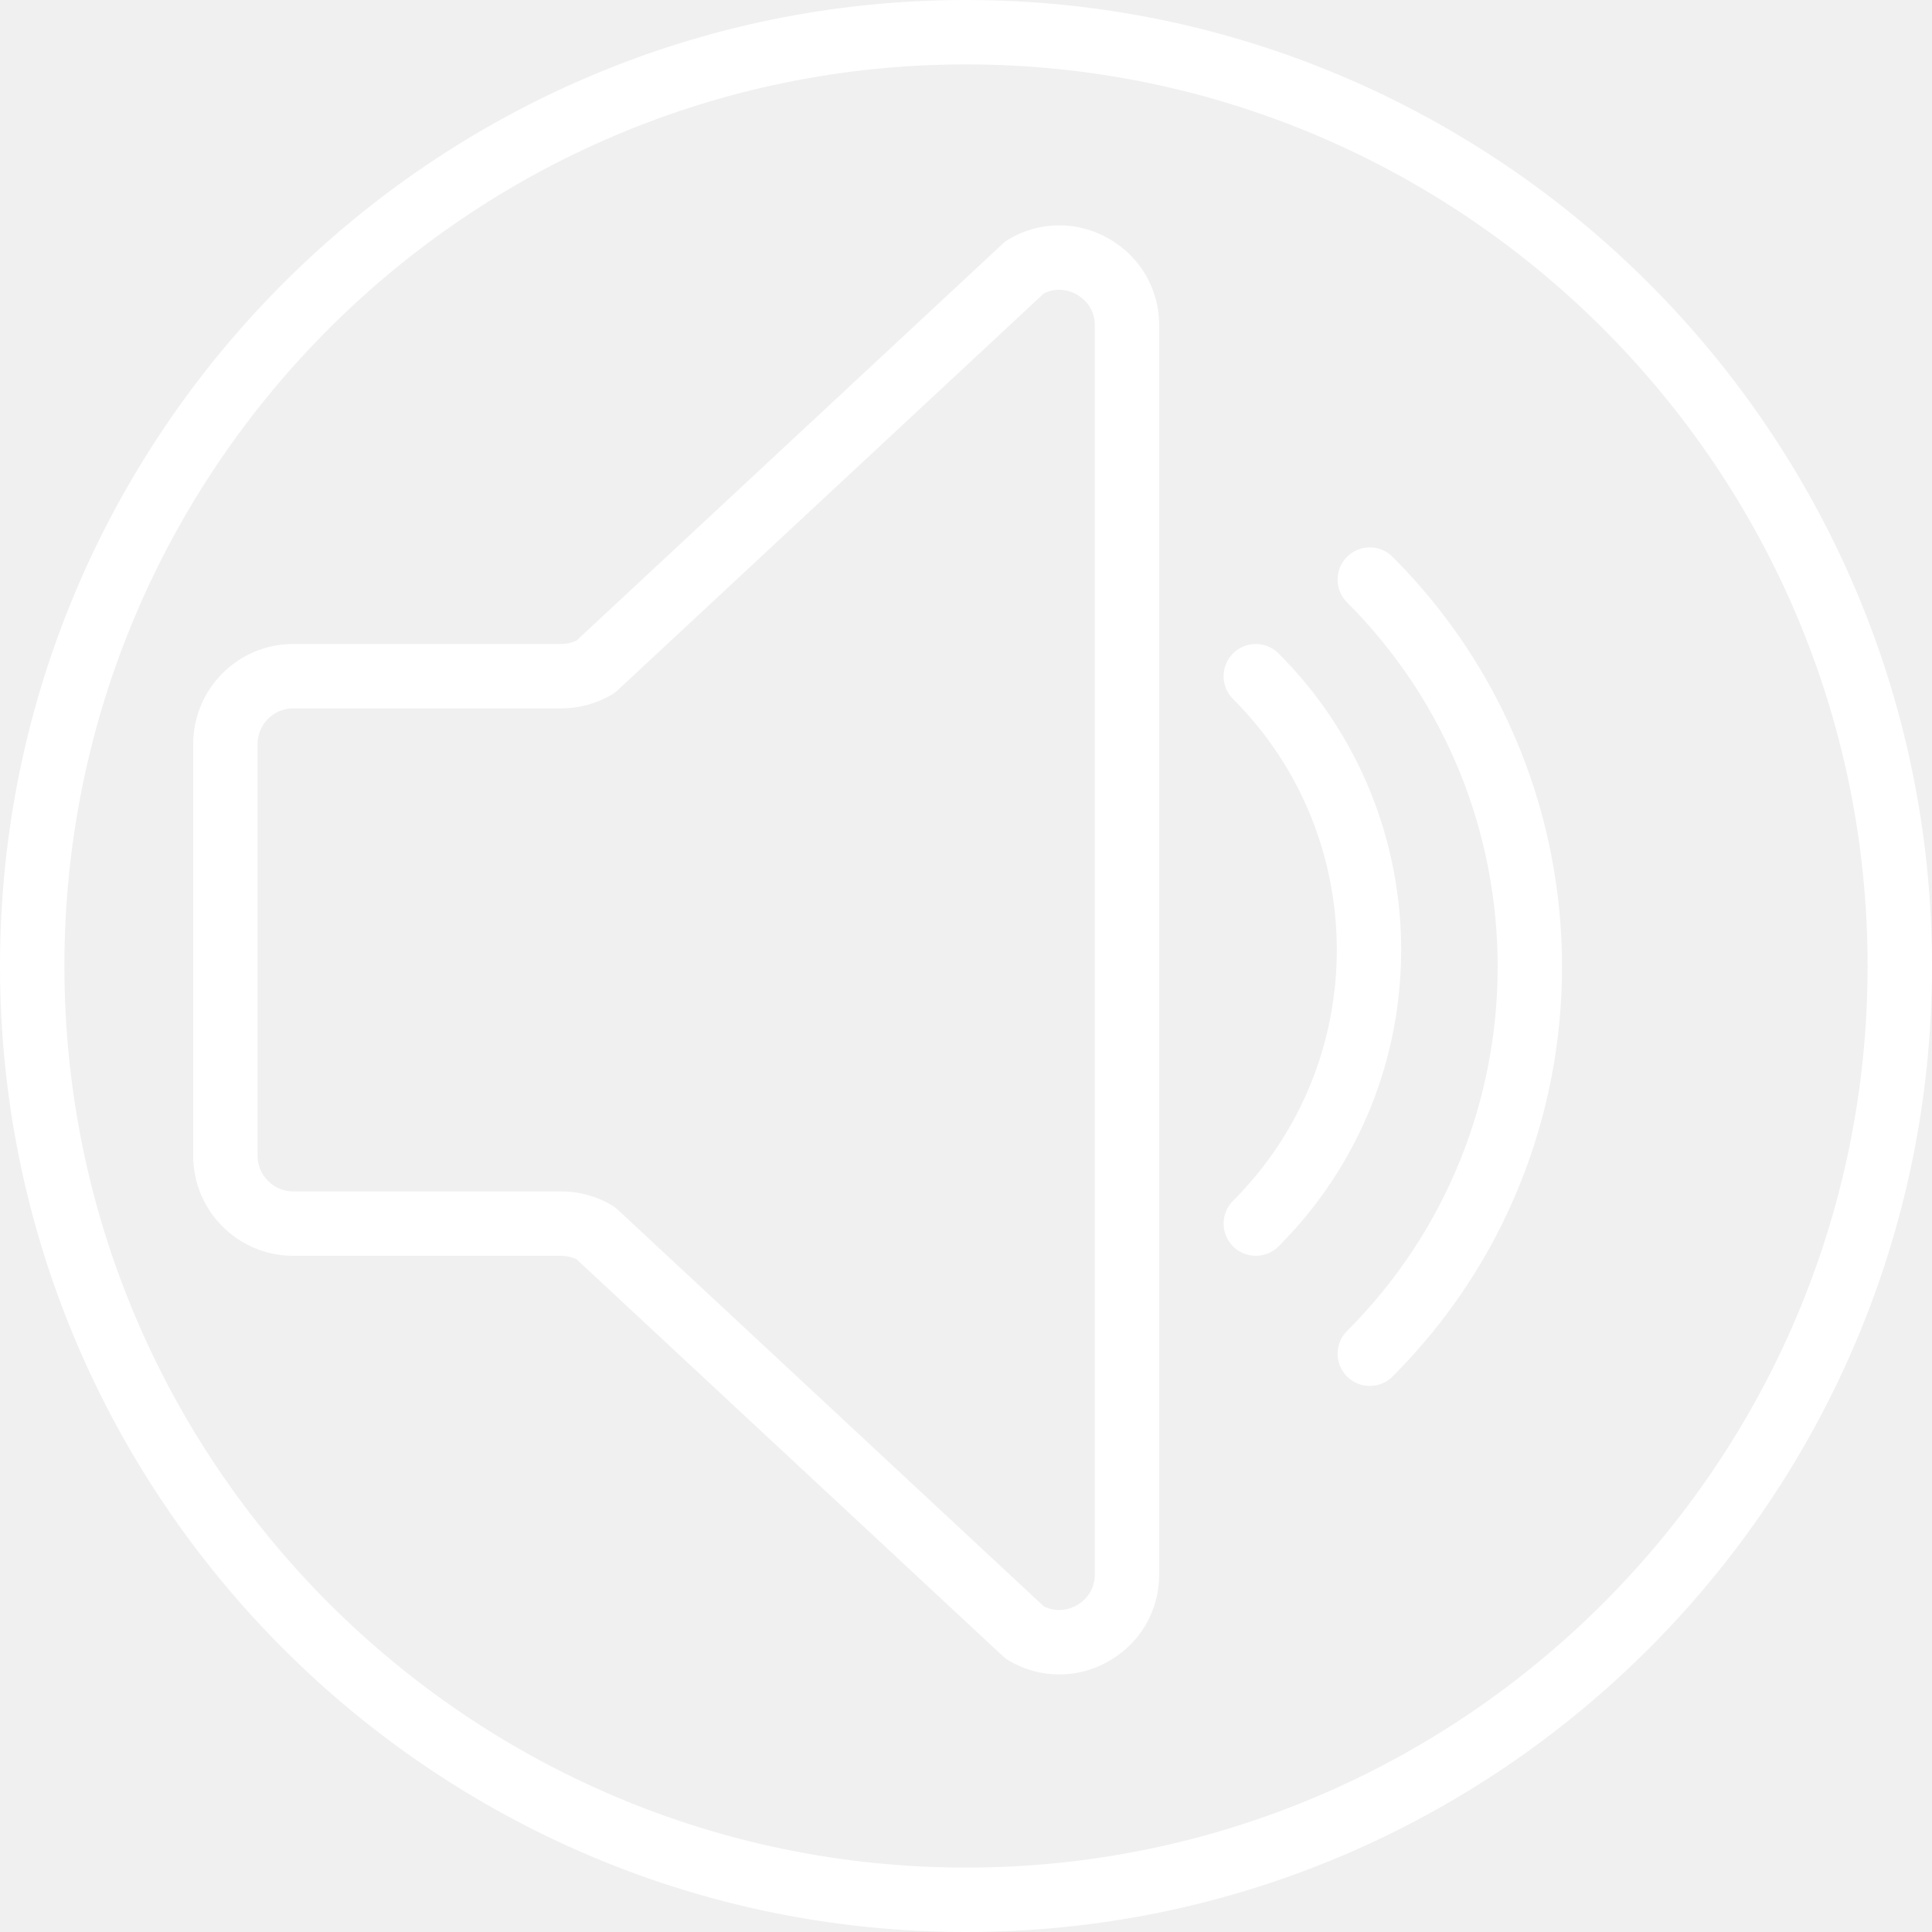
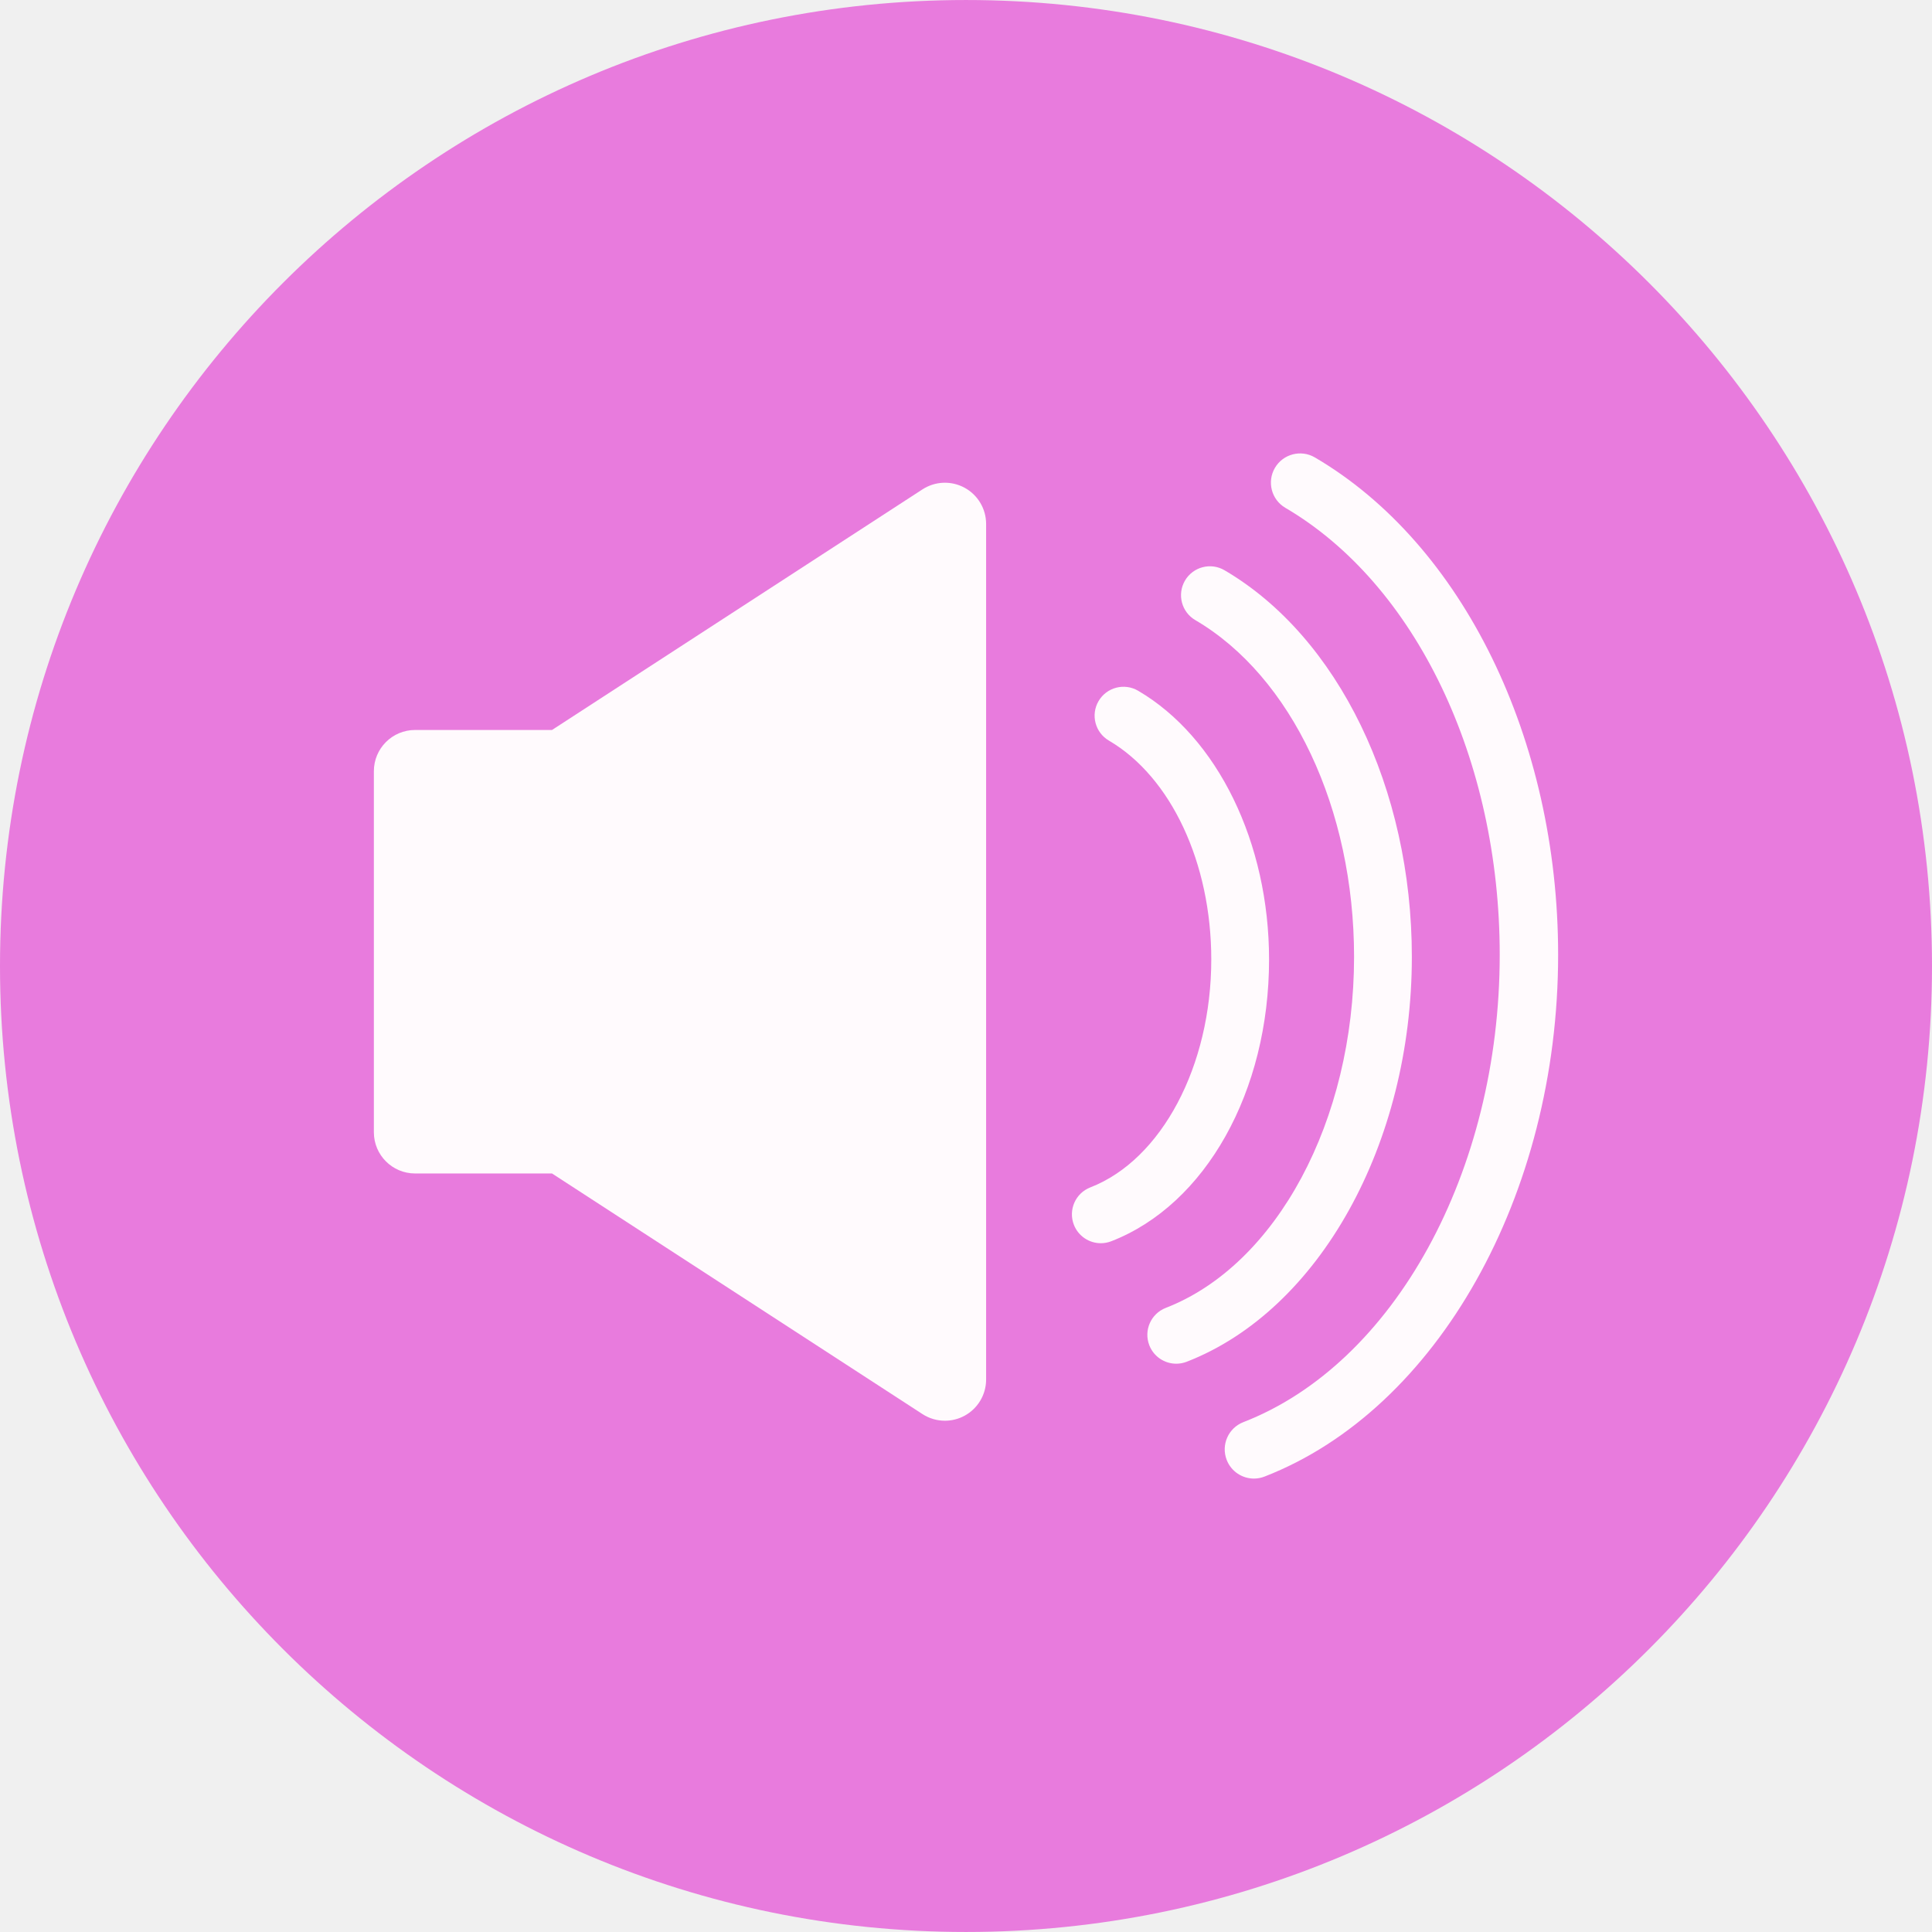
- <svg xmlns="http://www.w3.org/2000/svg" version="1.1" id="Capa_1" x="0px" y="0px" viewBox="0 0 60 60" style="enable-background:new 0 0 60 60;" xml:space="preserve" width="512px" height="512px">
+ <svg xmlns="http://www.w3.org/2000/svg" version="1.1" id="Layer_1" x="0px" y="0px" viewBox="0 0 496.159 496.159" style="enable-background:new 0 0 496.159 496.159;" xml:space="preserve" width="512px" height="512px" class="">
  <g>
-     <path d="M34.437,7.413c-0.979-0.561-2.143-0.553-3.115,0.019c-0.063,0.037-0.121,0.081-0.174,0.131L17.906,19.891   C17.756,19.963,17.593,20,17.427,20H9.104C7.392,20,6,21.393,6,23.104v12.793C6,37.607,7.392,39,9.104,39h8.324   c0.166,0,0.329,0.037,0.479,0.109l13.242,12.328c0.053,0.05,0.112,0.094,0.174,0.131c0.492,0.289,1.033,0.434,1.574,0.434   c0.529,0,1.058-0.138,1.541-0.415C35.416,51.027,36,50.021,36,48.894V10.106C36,8.979,35.416,7.973,34.437,7.413z M34,48.894   c0,0.577-0.389,0.862-0.556,0.958c-0.158,0.09-0.562,0.262-1.025,0.037l-13.244-12.33c-0.054-0.051-0.113-0.095-0.176-0.131   C18.522,37.147,17.979,37,17.427,37H9.104C8.495,37,8,36.505,8,35.896V23.104C8,22.495,8.495,22,9.104,22h8.324   c0.551,0,1.095-0.147,1.572-0.428c0.063-0.036,0.122-0.08,0.176-0.131l13.244-12.33c0.465-0.226,0.868-0.053,1.025,0.037   C33.611,9.244,34,9.529,34,10.106V48.894z" fill="#FFFFFF" />
-     <path d="M41.833,17.293c-0.391,0.391-0.391,1.023,0,1.414c6.238,6.238,6.238,16.39,0,22.628c-0.391,0.391-0.391,1.023,0,1.414   c0.195,0.195,0.451,0.293,0.707,0.293s0.512-0.098,0.707-0.293c7.018-7.019,7.018-18.438,0-25.456   C42.857,16.902,42.224,16.902,41.833,17.293z" fill="#FFFFFF" />
-     <path d="M39.707,20.293c-0.391-0.391-1.023-0.391-1.414,0s-0.391,1.023,0,1.414c4.297,4.297,4.297,11.289,0,15.586   c-0.391,0.391-0.391,1.023,0,1.414C38.488,38.902,38.744,39,39,39s0.512-0.098,0.707-0.293   C44.784,33.63,44.784,25.37,39.707,20.293z" fill="#FFFFFF" />
-     <path d="M30,0C13.458,0,0,13.458,0,30s13.458,30,30,30s30-13.458,30-30S46.542,0,30,0z M30,58C14.561,58,2,45.439,2,30   S14.561,2,30,2s28,12.561,28,28S45.439,58,30,58z" fill="#FFFFFF" />
+     <path style="fill:#E87BDD" d="M496.159,248.085c0-137.023-111.07-248.082-248.076-248.082C111.071,0.003,0,111.063,0,248.085  c0,137.001,111.07,248.07,248.083,248.07C385.089,496.155,496.159,385.086,496.159,248.085z" data-original="#E5AA17" class="active-path" data-old_color="#E87DDE" />
+     <g>
+       <path style="fill:#FFFAFD" d="M247.711,125.252c-3.41-1.851-7.559-1.688-10.813,0.426l-95.137,61.789h-35.164   c-5.845,0-10.583,4.738-10.583,10.584v92.727c0,5.845,4.738,10.583,10.583,10.583h35.164l95.137,61.79   c1.748,1.135,3.753,1.707,5.765,1.707c1.733,0,3.471-0.425,5.049-1.281c3.41-1.852,5.534-5.421,5.534-9.301V134.553   C253.244,130.672,251.121,127.103,247.711,125.252z" data-original="#FFFFFF" class="" data-old_color="#FFF6FD" />
+       <path style="fill:#FFFAFD" d="M282.701,319.271c0.894,0,1.801-0.162,2.685-0.504c24.239-9.412,40.524-38.49,40.524-72.359   c0-29.957-13.2-57.049-33.63-69.018c-3.534-2.072-8.08-0.885-10.153,2.65c-2.073,3.536-0.885,8.082,2.651,10.153   c15.971,9.358,26.291,31.424,26.291,56.214c0,27.359-12.77,51.424-31.055,58.525c-3.82,1.481-5.714,5.781-4.231,9.602   C276.924,317.474,279.729,319.271,282.701,319.271z" data-original="#FFFFFF" class="" data-old_color="#FFF6FD" />
+       <path style="fill:#FFFAFD" d="M302.073,350.217c0.895,0,1.802-0.162,2.684-0.504c34.046-13.219,57.822-55.979,57.822-103.988   c0-43.187-18.884-82.156-48.11-99.279c-3.534-2.072-8.082-0.885-10.152,2.652c-2.073,3.535-0.885,8.081,2.651,10.152   c24.768,14.512,40.771,48.455,40.771,86.475c0,42.027-19.883,79.1-48.353,90.154c-3.82,1.481-5.715,5.781-4.231,9.602   C296.295,348.418,299.1,350.217,302.073,350.217z" data-original="#FFFFFF" class="" data-old_color="#FFF6FD" />
+       <path style="fill:#FFFAFD" d="M322.025,379.715c-3.005,0-5.841-1.818-6.994-4.788c-1.499-3.861,0.416-8.206,4.277-9.706   c38.764-15.051,65.837-64.404,65.837-120.019c0-50.136-21.609-95.192-55.052-114.786c-3.574-2.094-4.773-6.688-2.68-10.262   c2.094-3.574,6.688-4.774,10.263-2.68c37.948,22.232,62.469,72.369,62.469,127.728c0,61.66-31.009,116.764-75.409,134.002   C323.846,379.551,322.928,379.715,322.025,379.715z" data-original="#FFFFFF" class="" data-old_color="#FFF6FD" />
+     </g>
  </g>
-   <g>
- </g>
-   <g>
- </g>
-   <g>
- </g>
-   <g>
- </g>
-   <g>
- </g>
-   <g>
- </g>
-   <g>
- </g>
-   <g>
- </g>
-   <g>
- </g>
-   <g>
- </g>
-   <g>
- </g>
-   <g>
- </g>
-   <g>
- </g>
-   <g>
- </g>
-   <g>
- </g>
</svg>
